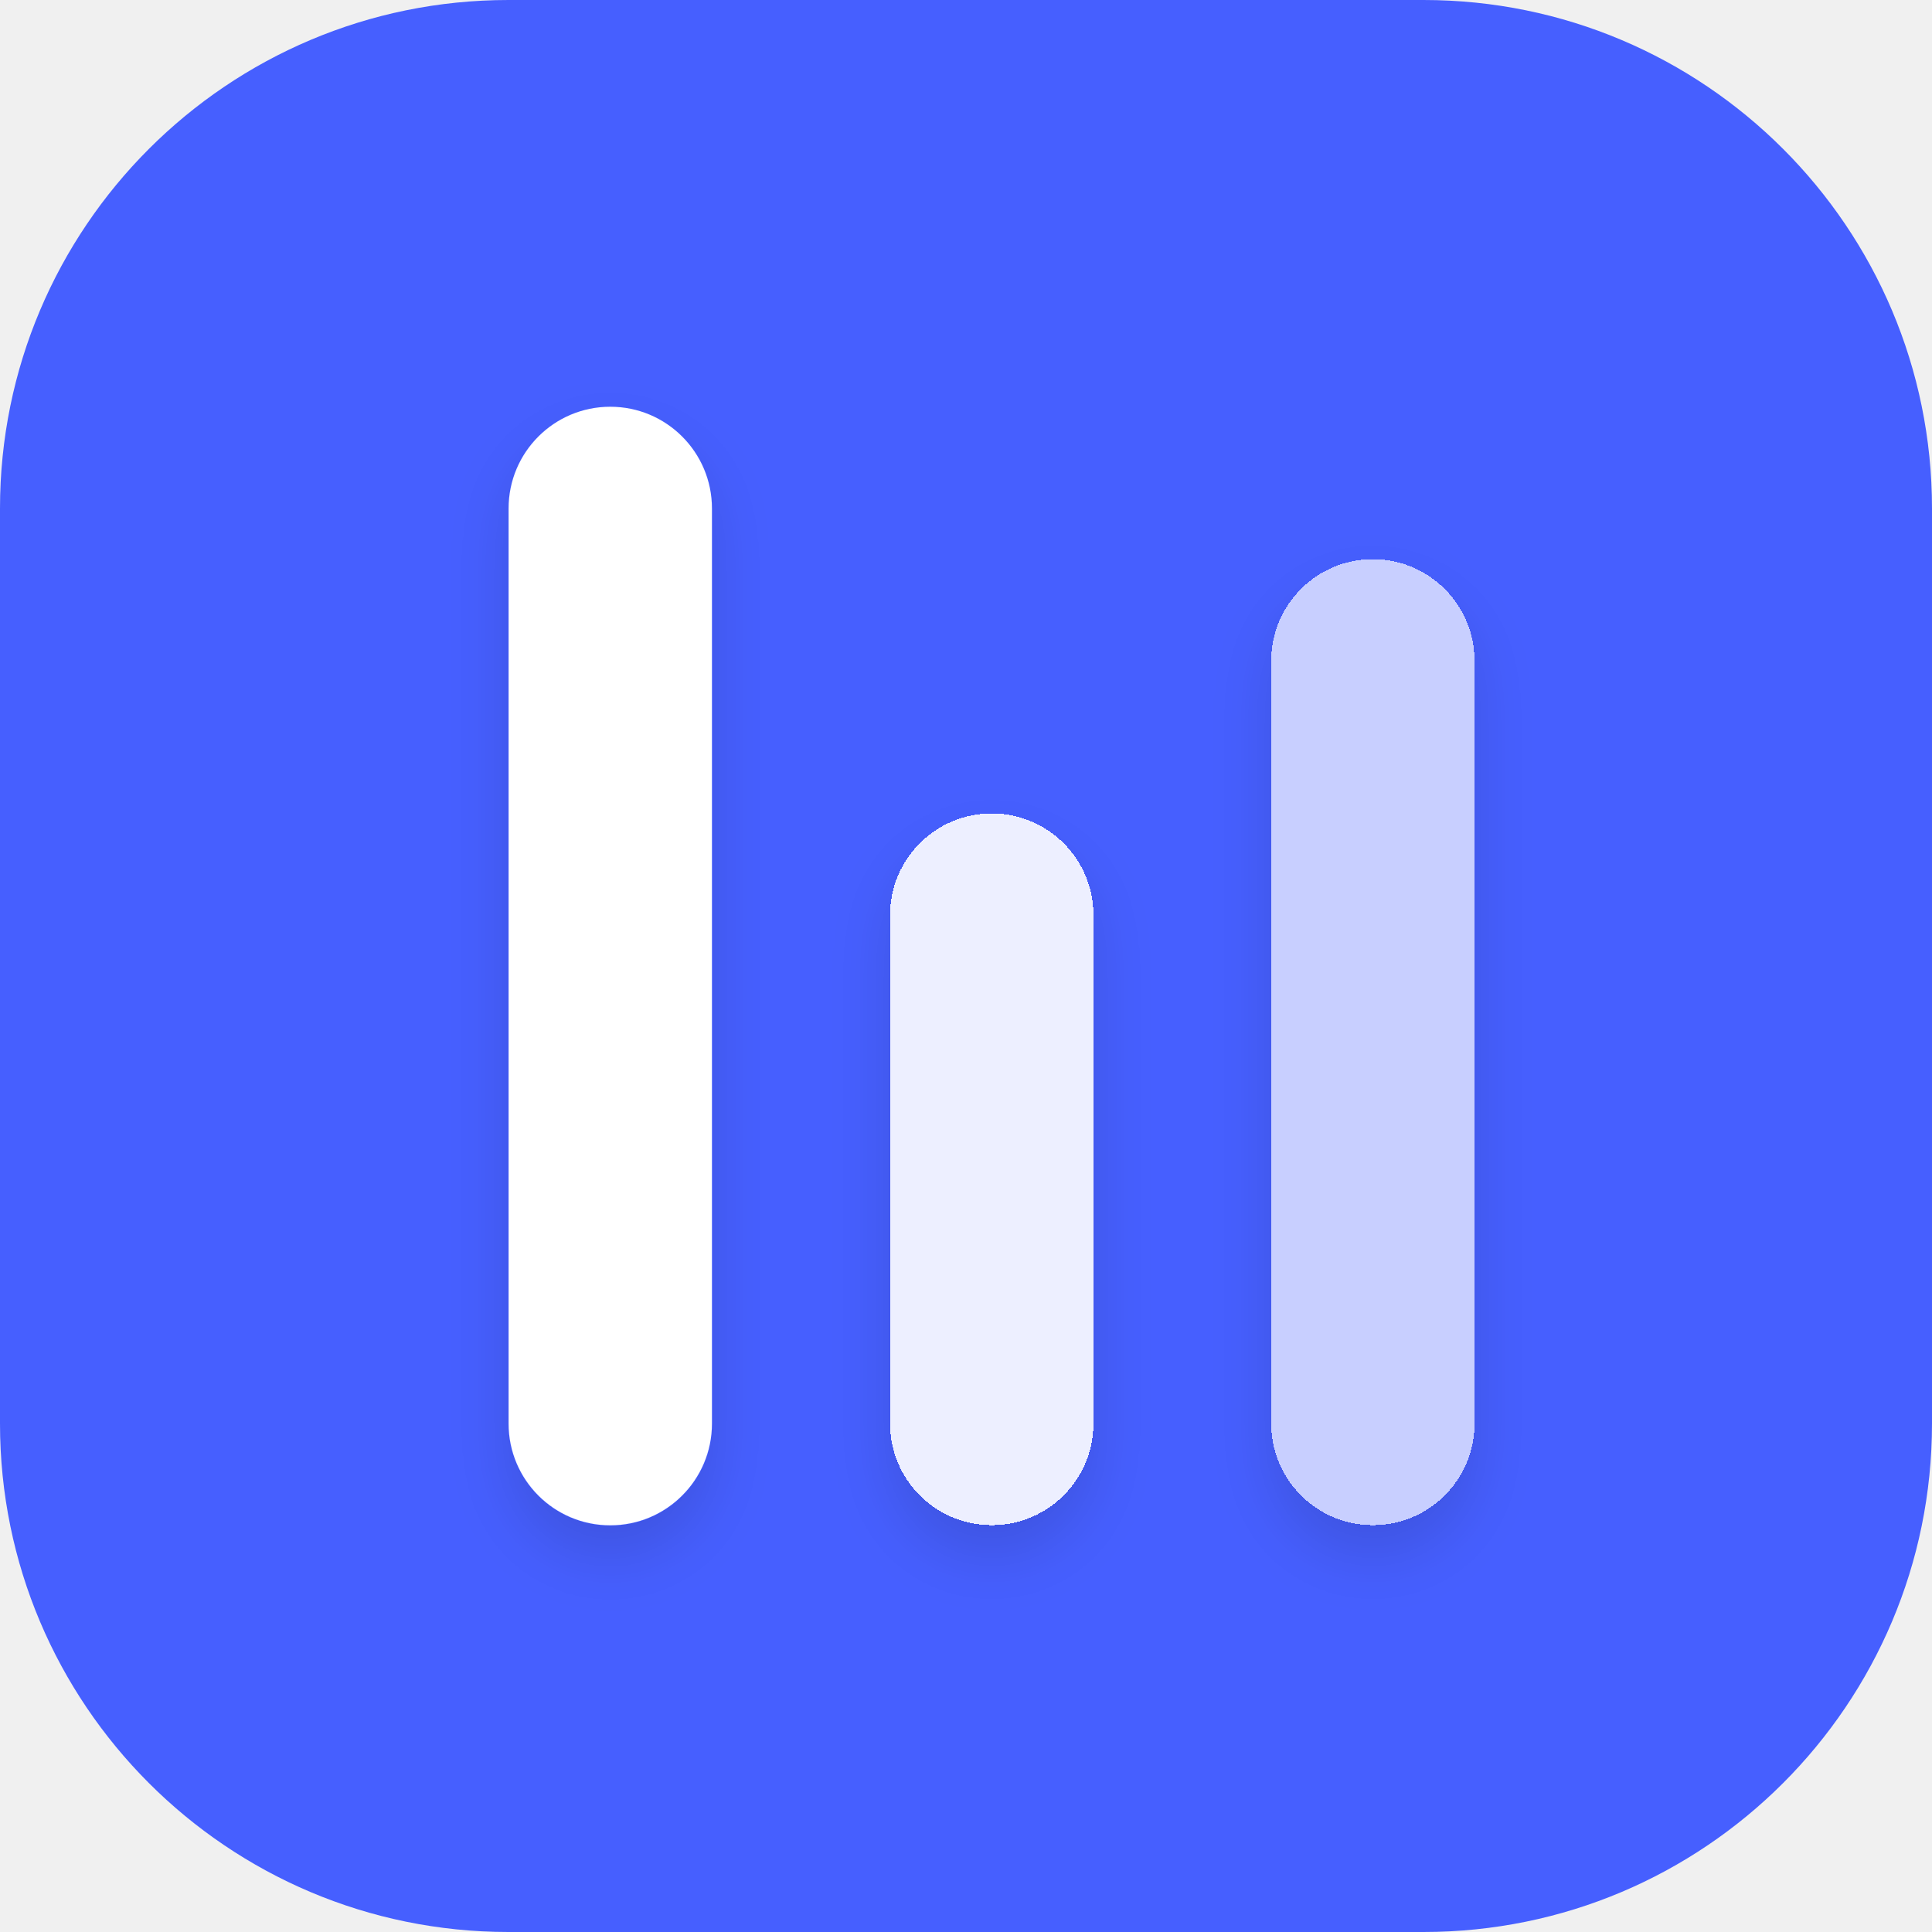
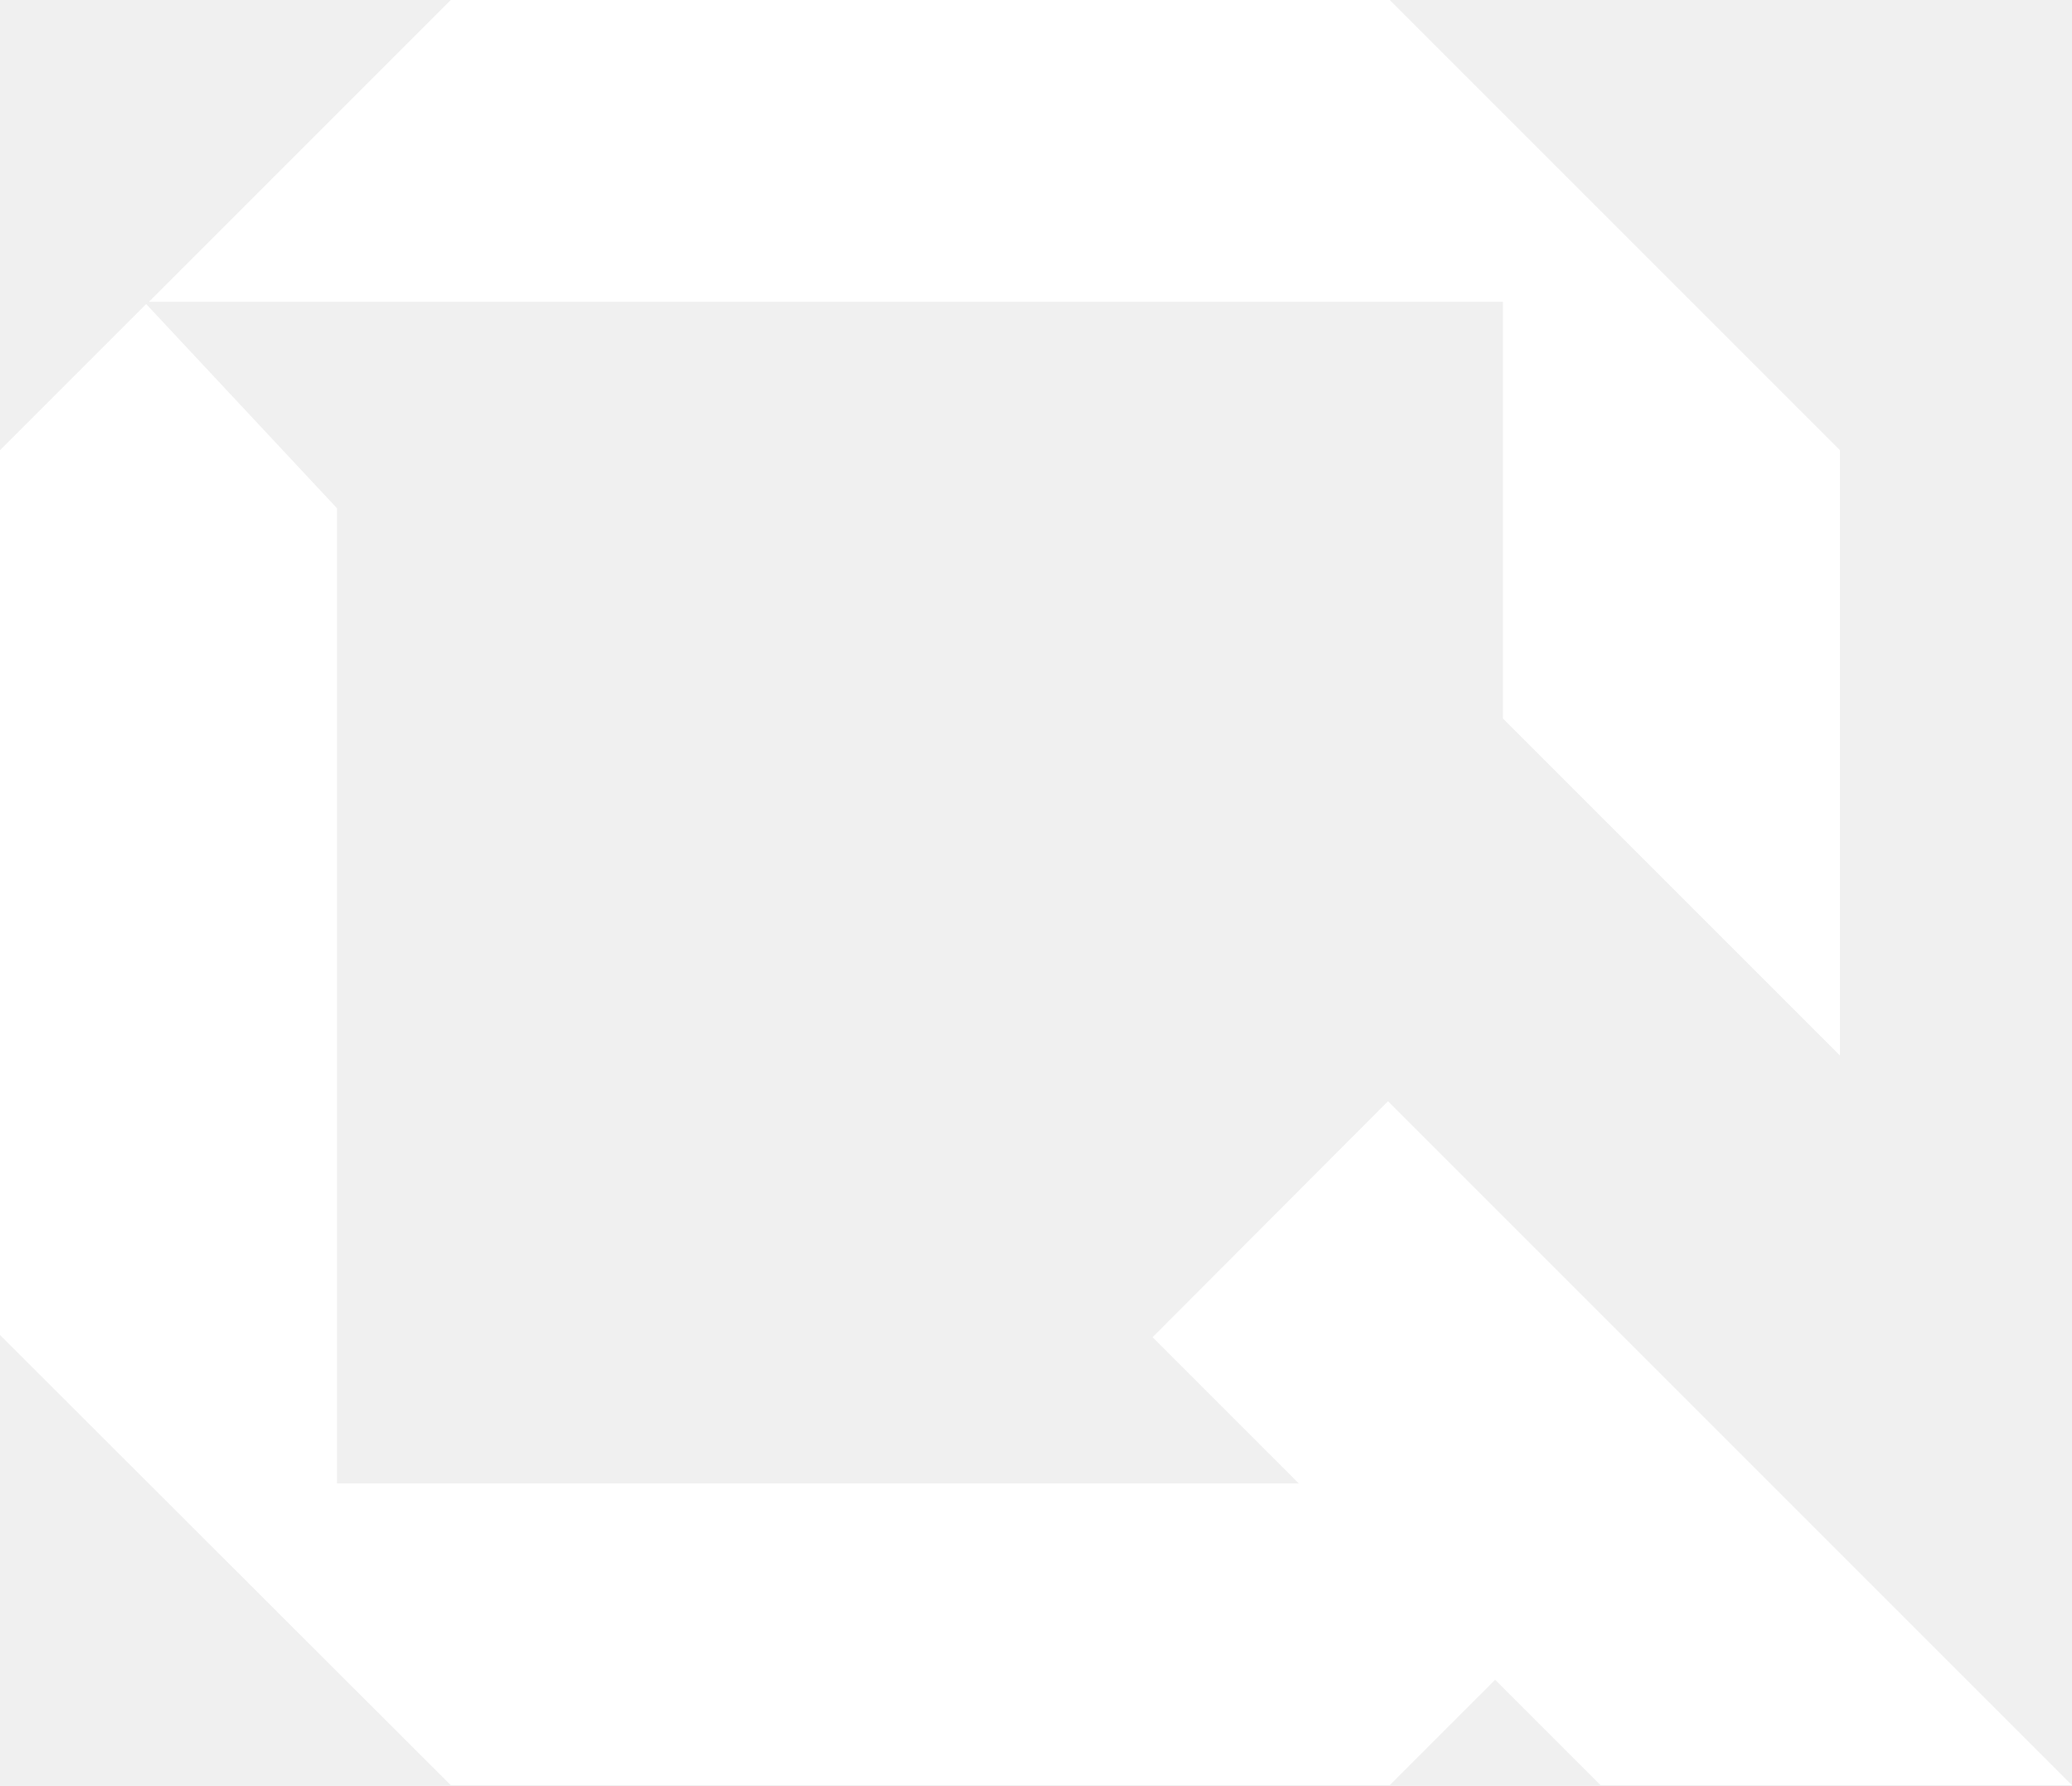
- <svg xmlns="http://www.w3.org/2000/svg" width="32" height="32" viewBox="0 0 32 32" fill="none">
-   <path d="M0 8.421C0 3.77 3.77 0 8.421 0H23.579C28.23 0 32 3.77 32 8.421V23.579C32 28.23 28.23 32 23.579 32H8.421C3.77 32 0 28.23 0 23.579V8.421Z" fill="#465FFF" />
-   <g filter="url(#filter0_d_1884_16361)">
-     <path d="M8.424 8.422C8.424 7.491 9.178 6.737 10.108 6.737C11.038 6.737 11.792 7.491 11.792 8.422V23.579C11.792 24.51 11.038 25.264 10.108 25.264C9.178 25.264 8.424 24.51 8.424 23.579V8.422Z" fill="white" />
-   </g>
-   <g filter="url(#filter1_d_1884_16361)">
-     <path d="M14.742 15.157C14.742 14.227 15.496 13.473 16.426 13.473C17.357 13.473 18.111 14.227 18.111 15.157V23.578C18.111 24.508 17.357 25.262 16.426 25.262C15.496 25.262 14.742 24.508 14.742 23.578V15.157Z" fill="white" fill-opacity="0.9" shape-rendering="crispEdges" />
-   </g>
-   <g filter="url(#filter2_d_1884_16361)">
-     <path d="M21.055 10.946C21.055 10.016 21.809 9.262 22.739 9.262C23.669 9.262 24.423 10.016 24.423 10.946V23.578C24.423 24.508 23.669 25.262 22.739 25.262C21.809 25.262 21.055 24.508 21.055 23.578V10.946Z" fill="white" fill-opacity="0.7" shape-rendering="crispEdges" />
-   </g>
+ <svg xmlns="http://www.w3.org/2000/svg" id="Layer_1" data-name="Layer 1" viewBox="0 0 37.14 32">
  <defs>
-     <filter id="filter0_d_1884_16361" x="7.424" y="6.237" width="5.368" height="20.526" filterUnits="userSpaceOnUse" color-interpolation-filters="sRGB">
-       <feFlood flood-opacity="0" result="BackgroundImageFix" />
-       <feColorMatrix in="SourceAlpha" type="matrix" values="0 0 0 0 0 0 0 0 0 0 0 0 0 0 0 0 0 0 127 0" result="hardAlpha" />
-       <feOffset dy="0.5" />
-       <feGaussianBlur stdDeviation="0.5" />
-       <feComposite in2="hardAlpha" operator="out" />
-       <feColorMatrix type="matrix" values="0 0 0 0 0 0 0 0 0 0 0 0 0 0 0 0 0 0 0.12 0" />
-       <feBlend mode="normal" in2="BackgroundImageFix" result="effect1_dropShadow_1884_16361" />
-       <feBlend mode="normal" in="SourceGraphic" in2="effect1_dropShadow_1884_16361" result="shape" />
-     </filter>
-     <filter id="filter1_d_1884_16361" x="13.742" y="12.973" width="5.368" height="13.789" filterUnits="userSpaceOnUse" color-interpolation-filters="sRGB">
-       <feFlood flood-opacity="0" result="BackgroundImageFix" />
-       <feColorMatrix in="SourceAlpha" type="matrix" values="0 0 0 0 0 0 0 0 0 0 0 0 0 0 0 0 0 0 127 0" result="hardAlpha" />
-       <feOffset dy="0.5" />
-       <feGaussianBlur stdDeviation="0.5" />
-       <feComposite in2="hardAlpha" operator="out" />
-       <feColorMatrix type="matrix" values="0 0 0 0 0 0 0 0 0 0 0 0 0 0 0 0 0 0 0.12 0" />
-       <feBlend mode="normal" in2="BackgroundImageFix" result="effect1_dropShadow_1884_16361" />
-       <feBlend mode="normal" in="SourceGraphic" in2="effect1_dropShadow_1884_16361" result="shape" />
-     </filter>
-     <filter id="filter2_d_1884_16361" x="20.055" y="8.762" width="5.368" height="18" filterUnits="userSpaceOnUse" color-interpolation-filters="sRGB">
-       <feFlood flood-opacity="0" result="BackgroundImageFix" />
-       <feColorMatrix in="SourceAlpha" type="matrix" values="0 0 0 0 0 0 0 0 0 0 0 0 0 0 0 0 0 0 127 0" result="hardAlpha" />
-       <feOffset dy="0.5" />
-       <feGaussianBlur stdDeviation="0.5" />
-       <feComposite in2="hardAlpha" operator="out" />
-       <feColorMatrix type="matrix" values="0 0 0 0 0 0 0 0 0 0 0 0 0 0 0 0 0 0 0.12 0" />
-       <feBlend mode="normal" in2="BackgroundImageFix" result="effect1_dropShadow_1884_16361" />
-       <feBlend mode="normal" in="SourceGraphic" in2="effect1_dropShadow_1884_16361" result="shape" />
-     </filter>
+     <style>
+       .cls-1 {
+         fill: #fff;
+       }
+     </style>
  </defs>
+   <polygon class="cls-1" points="26.94 5.41 26.94 12.88 32.98 18.92 32.98 8.07 24.91 0 8.08 0 2.67 5.41 26.94 5.41" />
+   <polygon class="cls-1" points="20.66 23.97 23.28 26.59 6.04 26.59 6.04 9.11 2.62 5.45 0 8.07 0 23.93 8.08 32 24.91 32 26.8 30.11 28.69 32 37.14 32 24.88 19.74 20.66 23.97" />
</svg>
